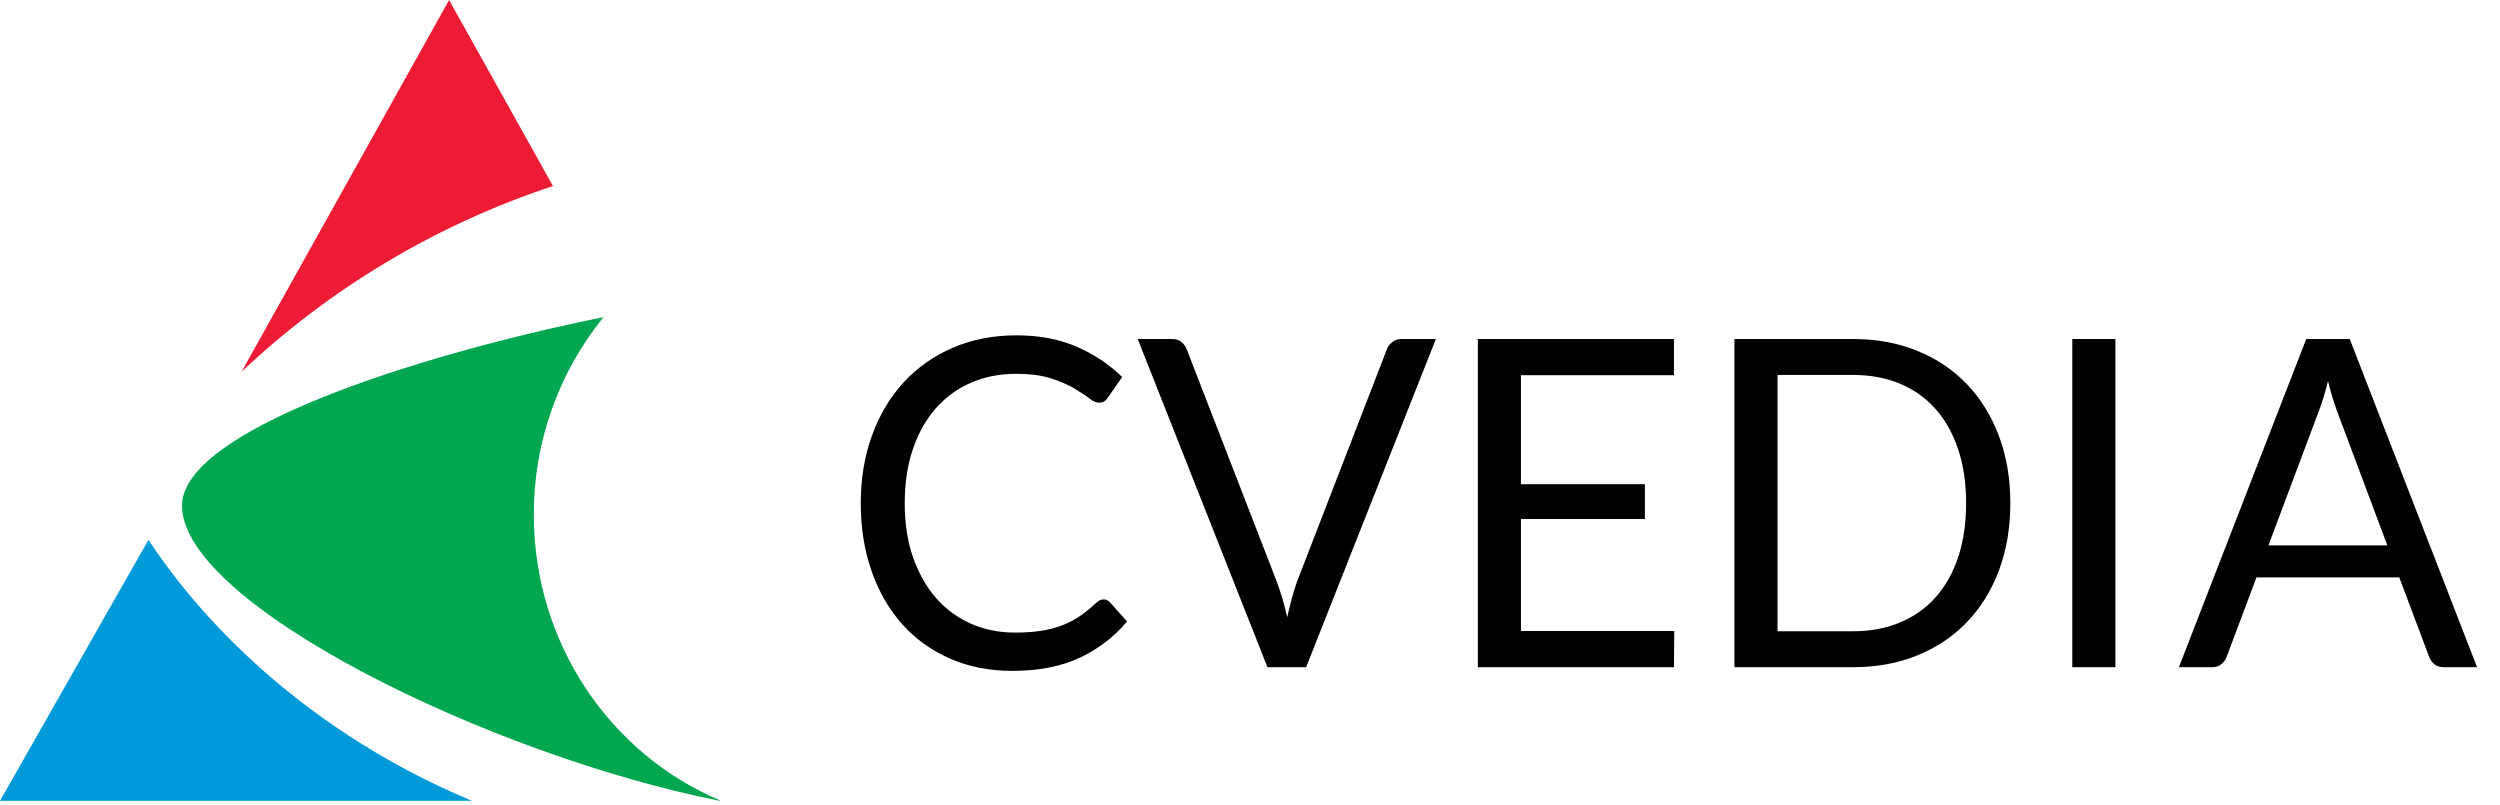
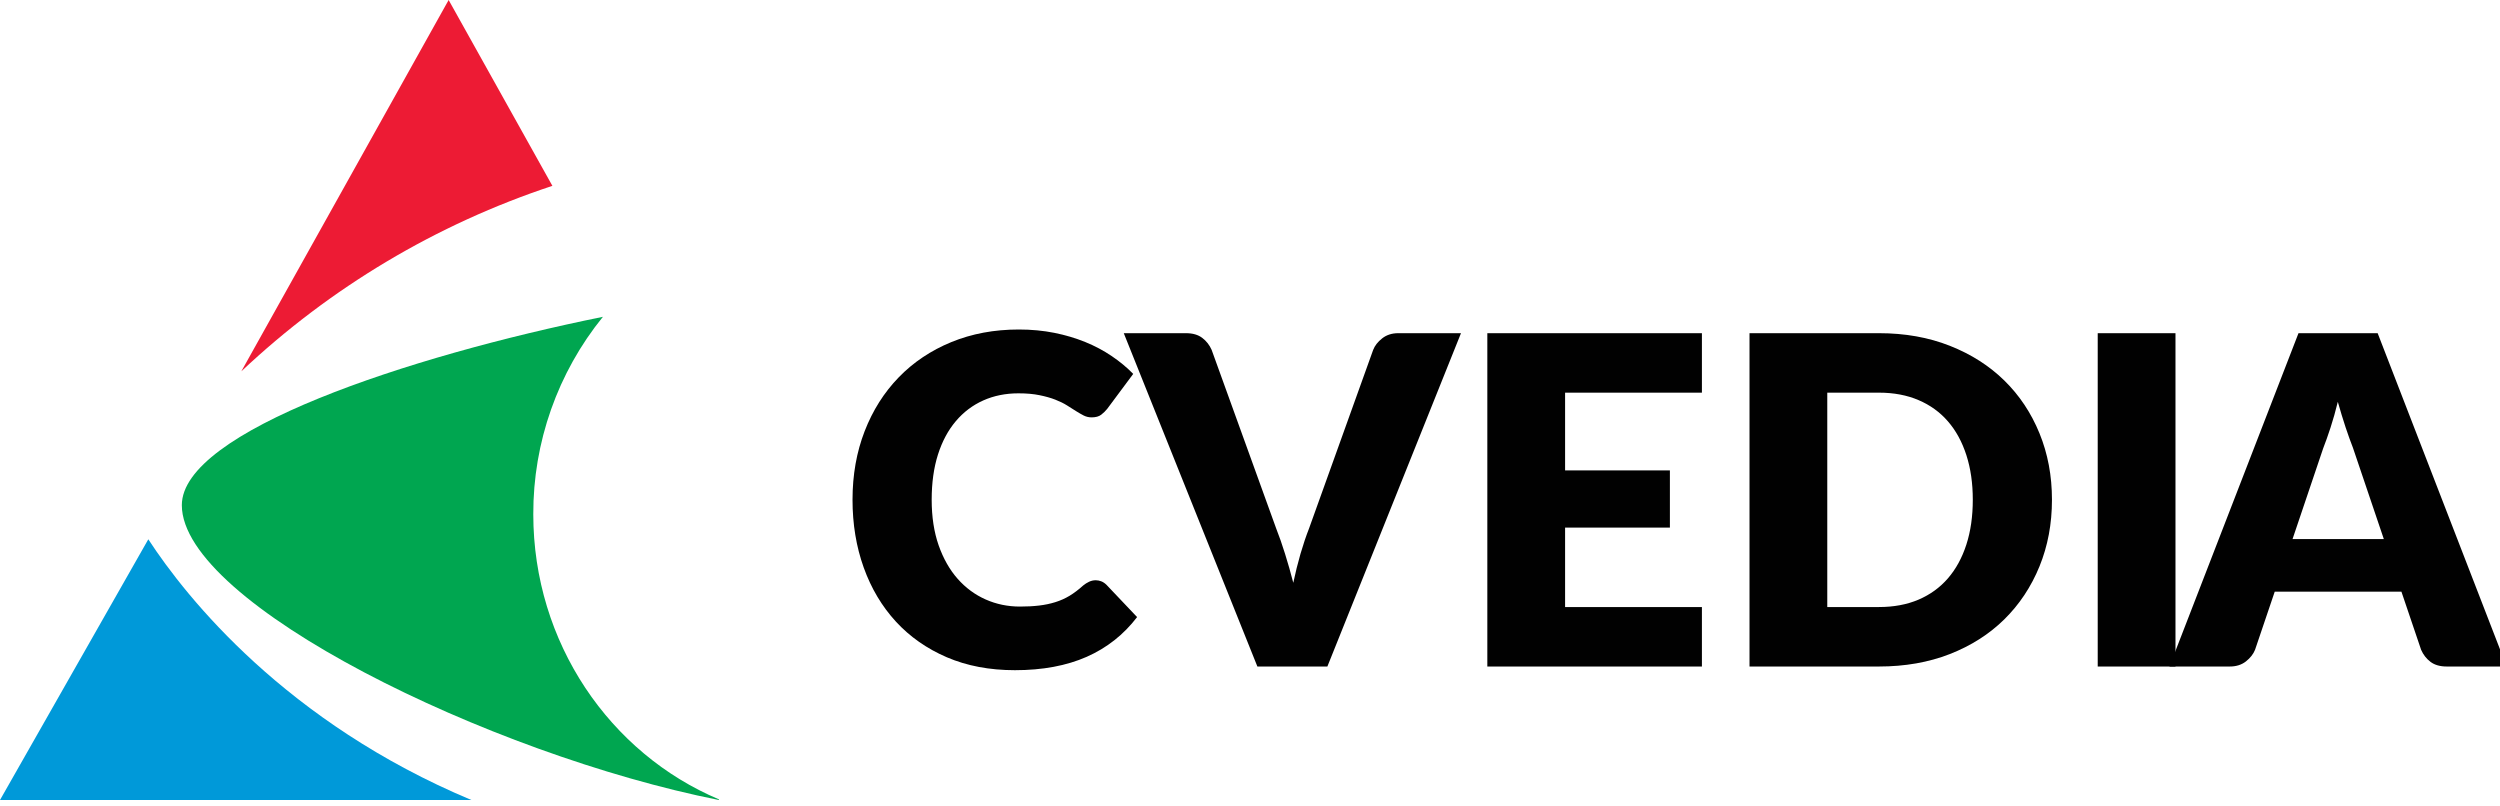
- <svg xmlns="http://www.w3.org/2000/svg" viewBox="0 0 753.24 242.35">
-   <defs>
-     <style>.cls-1{fill:#00a650;}.cls-1,.cls-2,.cls-3{fill-rule:evenodd;}.cls-2{fill:#ed1b34;}.cls-3{fill:#0099d9;}.cls-4{font-size:138px;fill:#010101;font-family:Lato-Black, Lato;}.cls-5{letter-spacing:-0.03em;}</style>
-   </defs>
-   <g id="Layer_2" data-name="Layer 2">
-     <g id="Layer_1-2" data-name="Layer 1">
-       <path class="cls-1" d="M54.84,152.36c0-22.22,68-44.84,127-56.81a94.09,94.09,0,0,0-21,59.54c0,38.83,23.16,72.15,56,86v.2C147.53,227.5,54.84,182.05,54.84,152.36Z" />
-       <path class="cls-2" d="M72.78,112,135.31,0,166.6,56.05A252.27,252.27,0,0,0,72.78,112Z" />
-       <path class="cls-3" d="M142.17,241.28H0l44.73-78.63C56.34,180.45,86.4,217.93,142.17,241.28Z" />
-       <text class="cls-4" transform="translate(252.98 201.02) scale(0.97 1)">CVEDI<tspan class="cls-5" x="415.59" y="0">A</tspan>
+ <svg xmlns="http://www.w3.org/2000/svg" width="100%" height="100%" viewBox="0 0 754 243" version="1.1" xml:space="preserve" style="fill-rule:evenodd;clip-rule:evenodd;stroke-linejoin:round;stroke-miterlimit:1.414;">
+   <g id="Layer_1.-2">
+     <path d="M54.84,152.36c0,-22.22 68,-44.84 127,-56.81c-13.645,16.832 -21.066,37.872 -21,59.54c0,38.83 23.16,72.15 56,86l0,0.2c-69.31,-13.79 -162,-59.24 -162,-88.93Z" style="fill:#00a650;fill-rule:nonzero;" />
+     <path d="M72.78,112l62.53,-112l31.29,56.05c-34.983,11.574 -67.009,30.673 -93.82,55.95l0,0Z" style="fill:#ed1b34;fill-rule:nonzero;" />
+     <path d="M142.17,241.28l-142.17,0l44.73,-78.63c11.61,17.8 41.67,55.28 97.44,78.63Z" style="fill:#0099d9;fill-rule:nonzero;" />
+     <g>
+       <text x="252.98px" y="201.02px" style="font-family:'Lato-Black', 'Lato', sans-serif;font-weight:900;font-size:138px;fill:#010101;">C<tspan x="340.725px 435.9px 512.601px 614.469px " y="201.02px 201.02px 201.02px 201.02px ">VEDI</tspan>
      </text>
+       <text x="656.102px" y="201.02px" style="font-family:'Lato-Black', 'Lato', sans-serif;font-weight:900;font-size:138px;fill:#010101;">A</text>
    </g>
  </g>
</svg>
